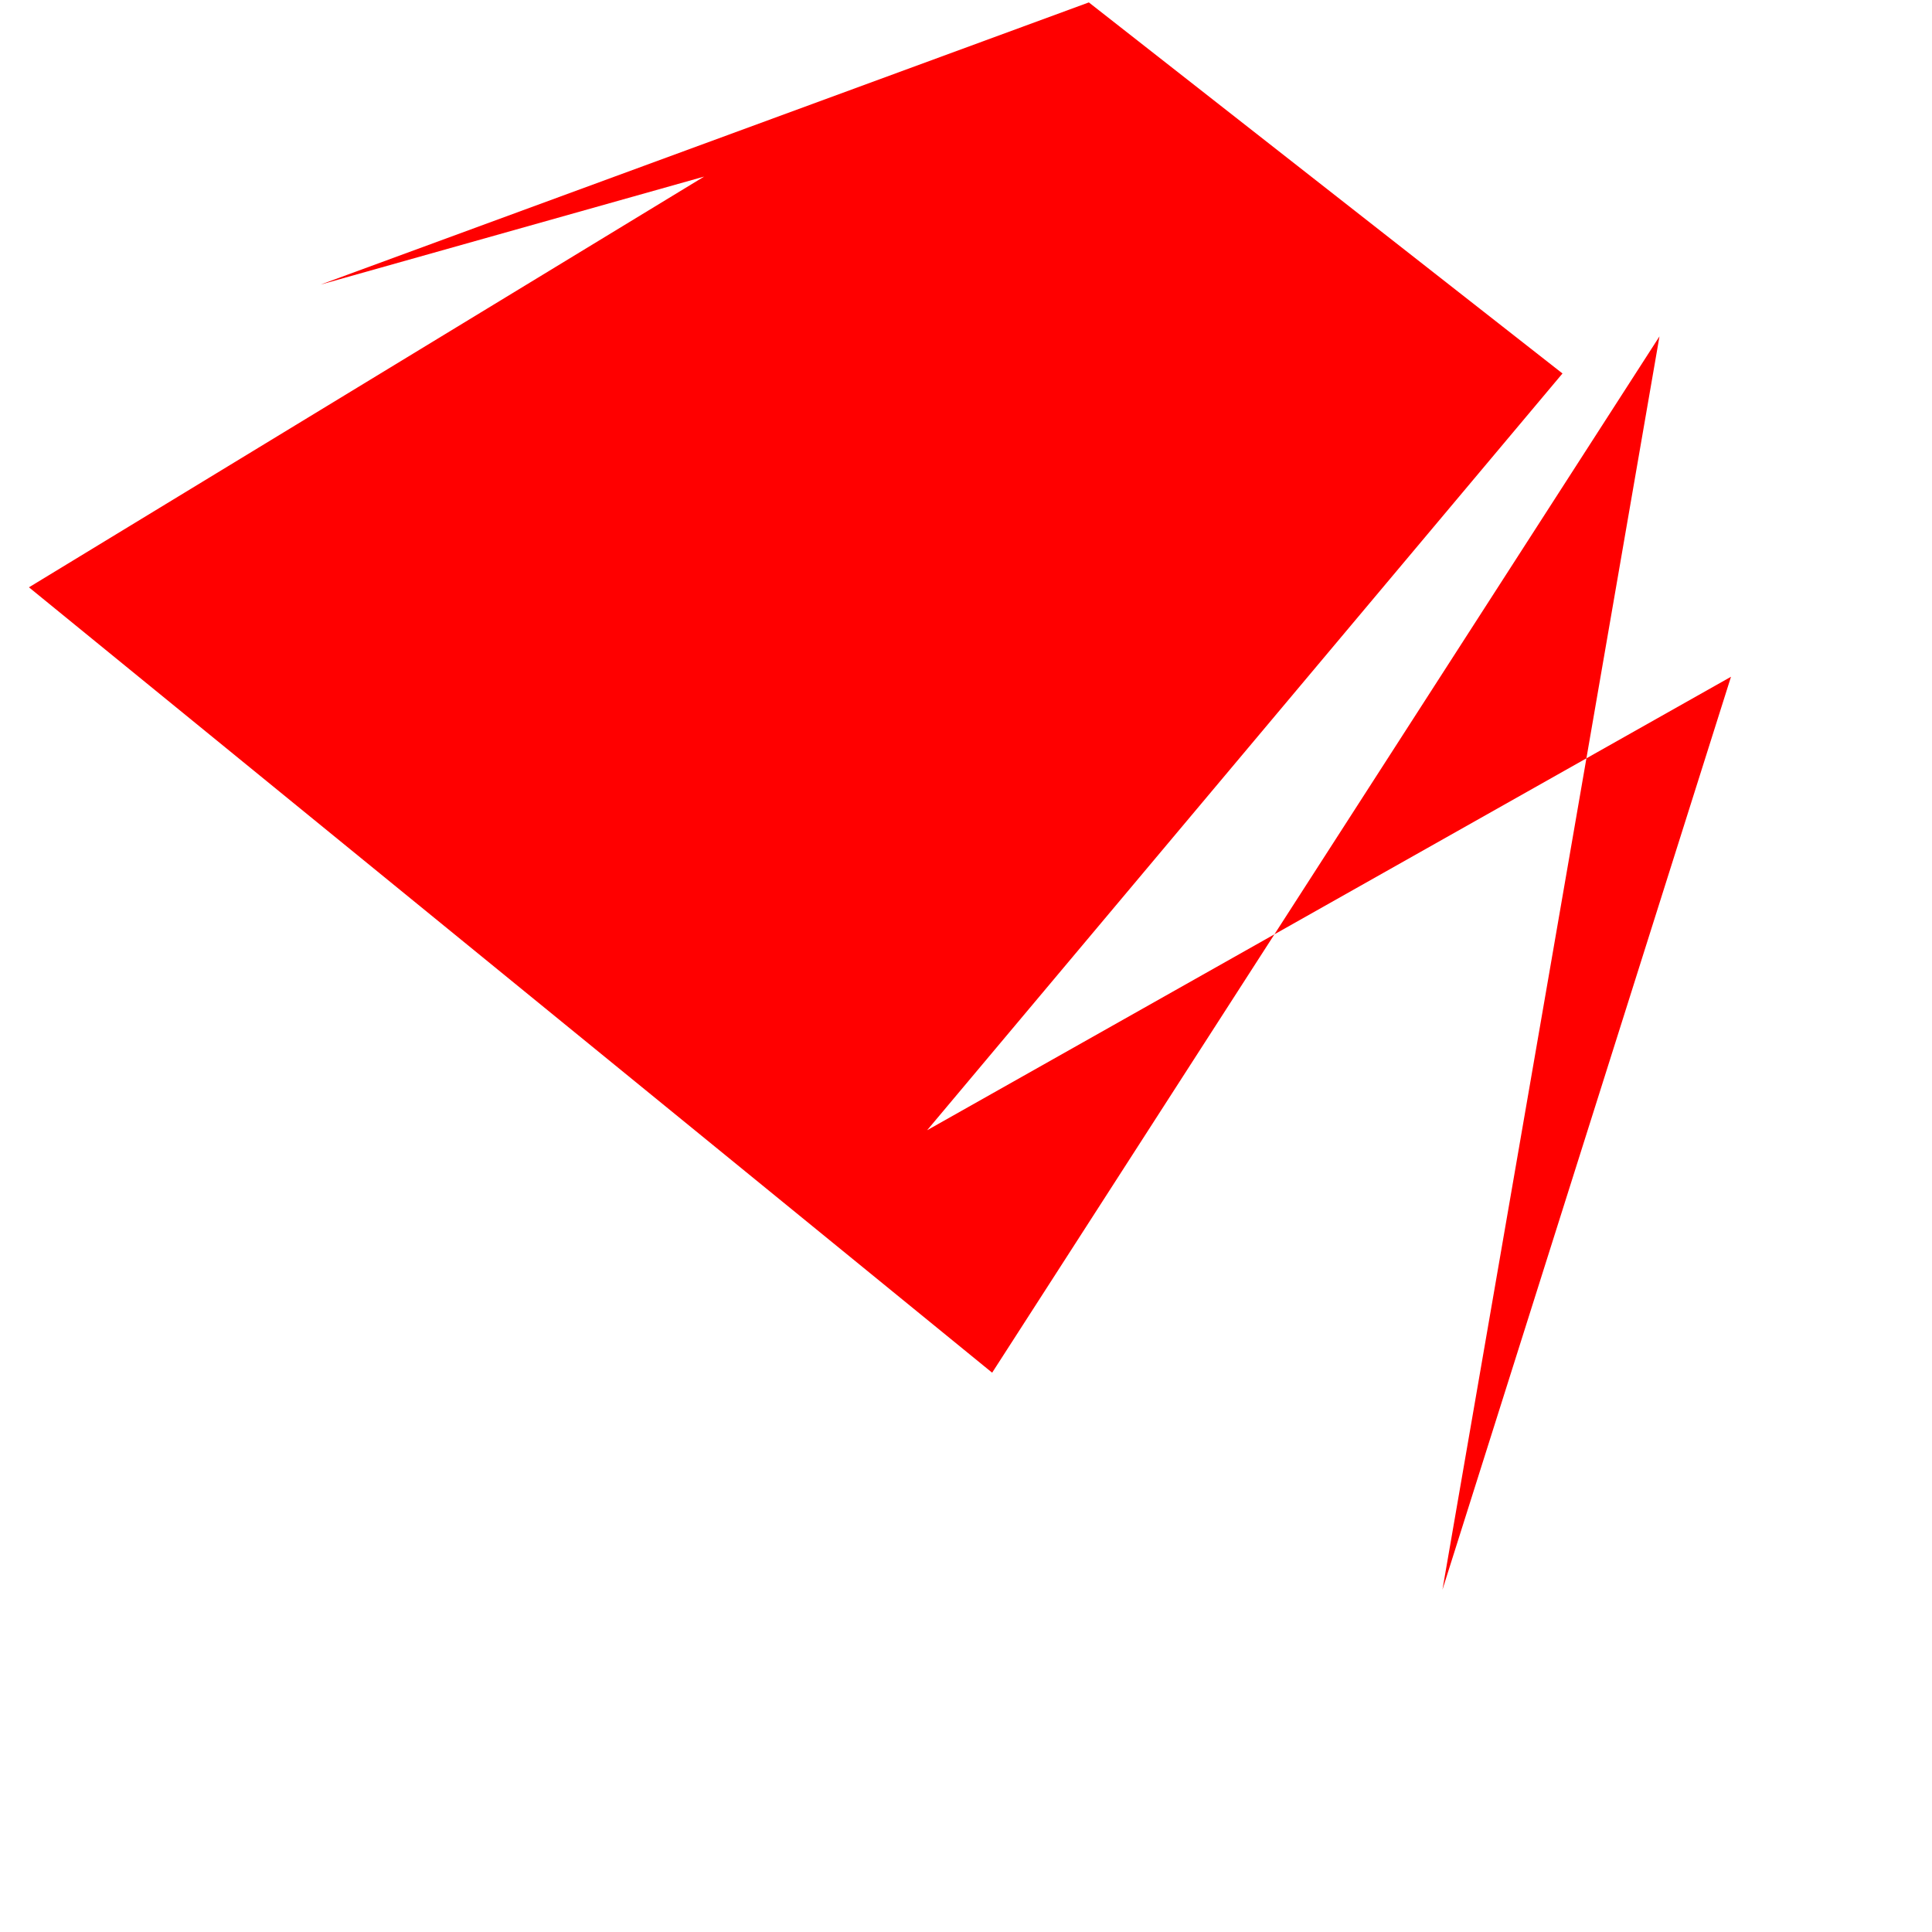
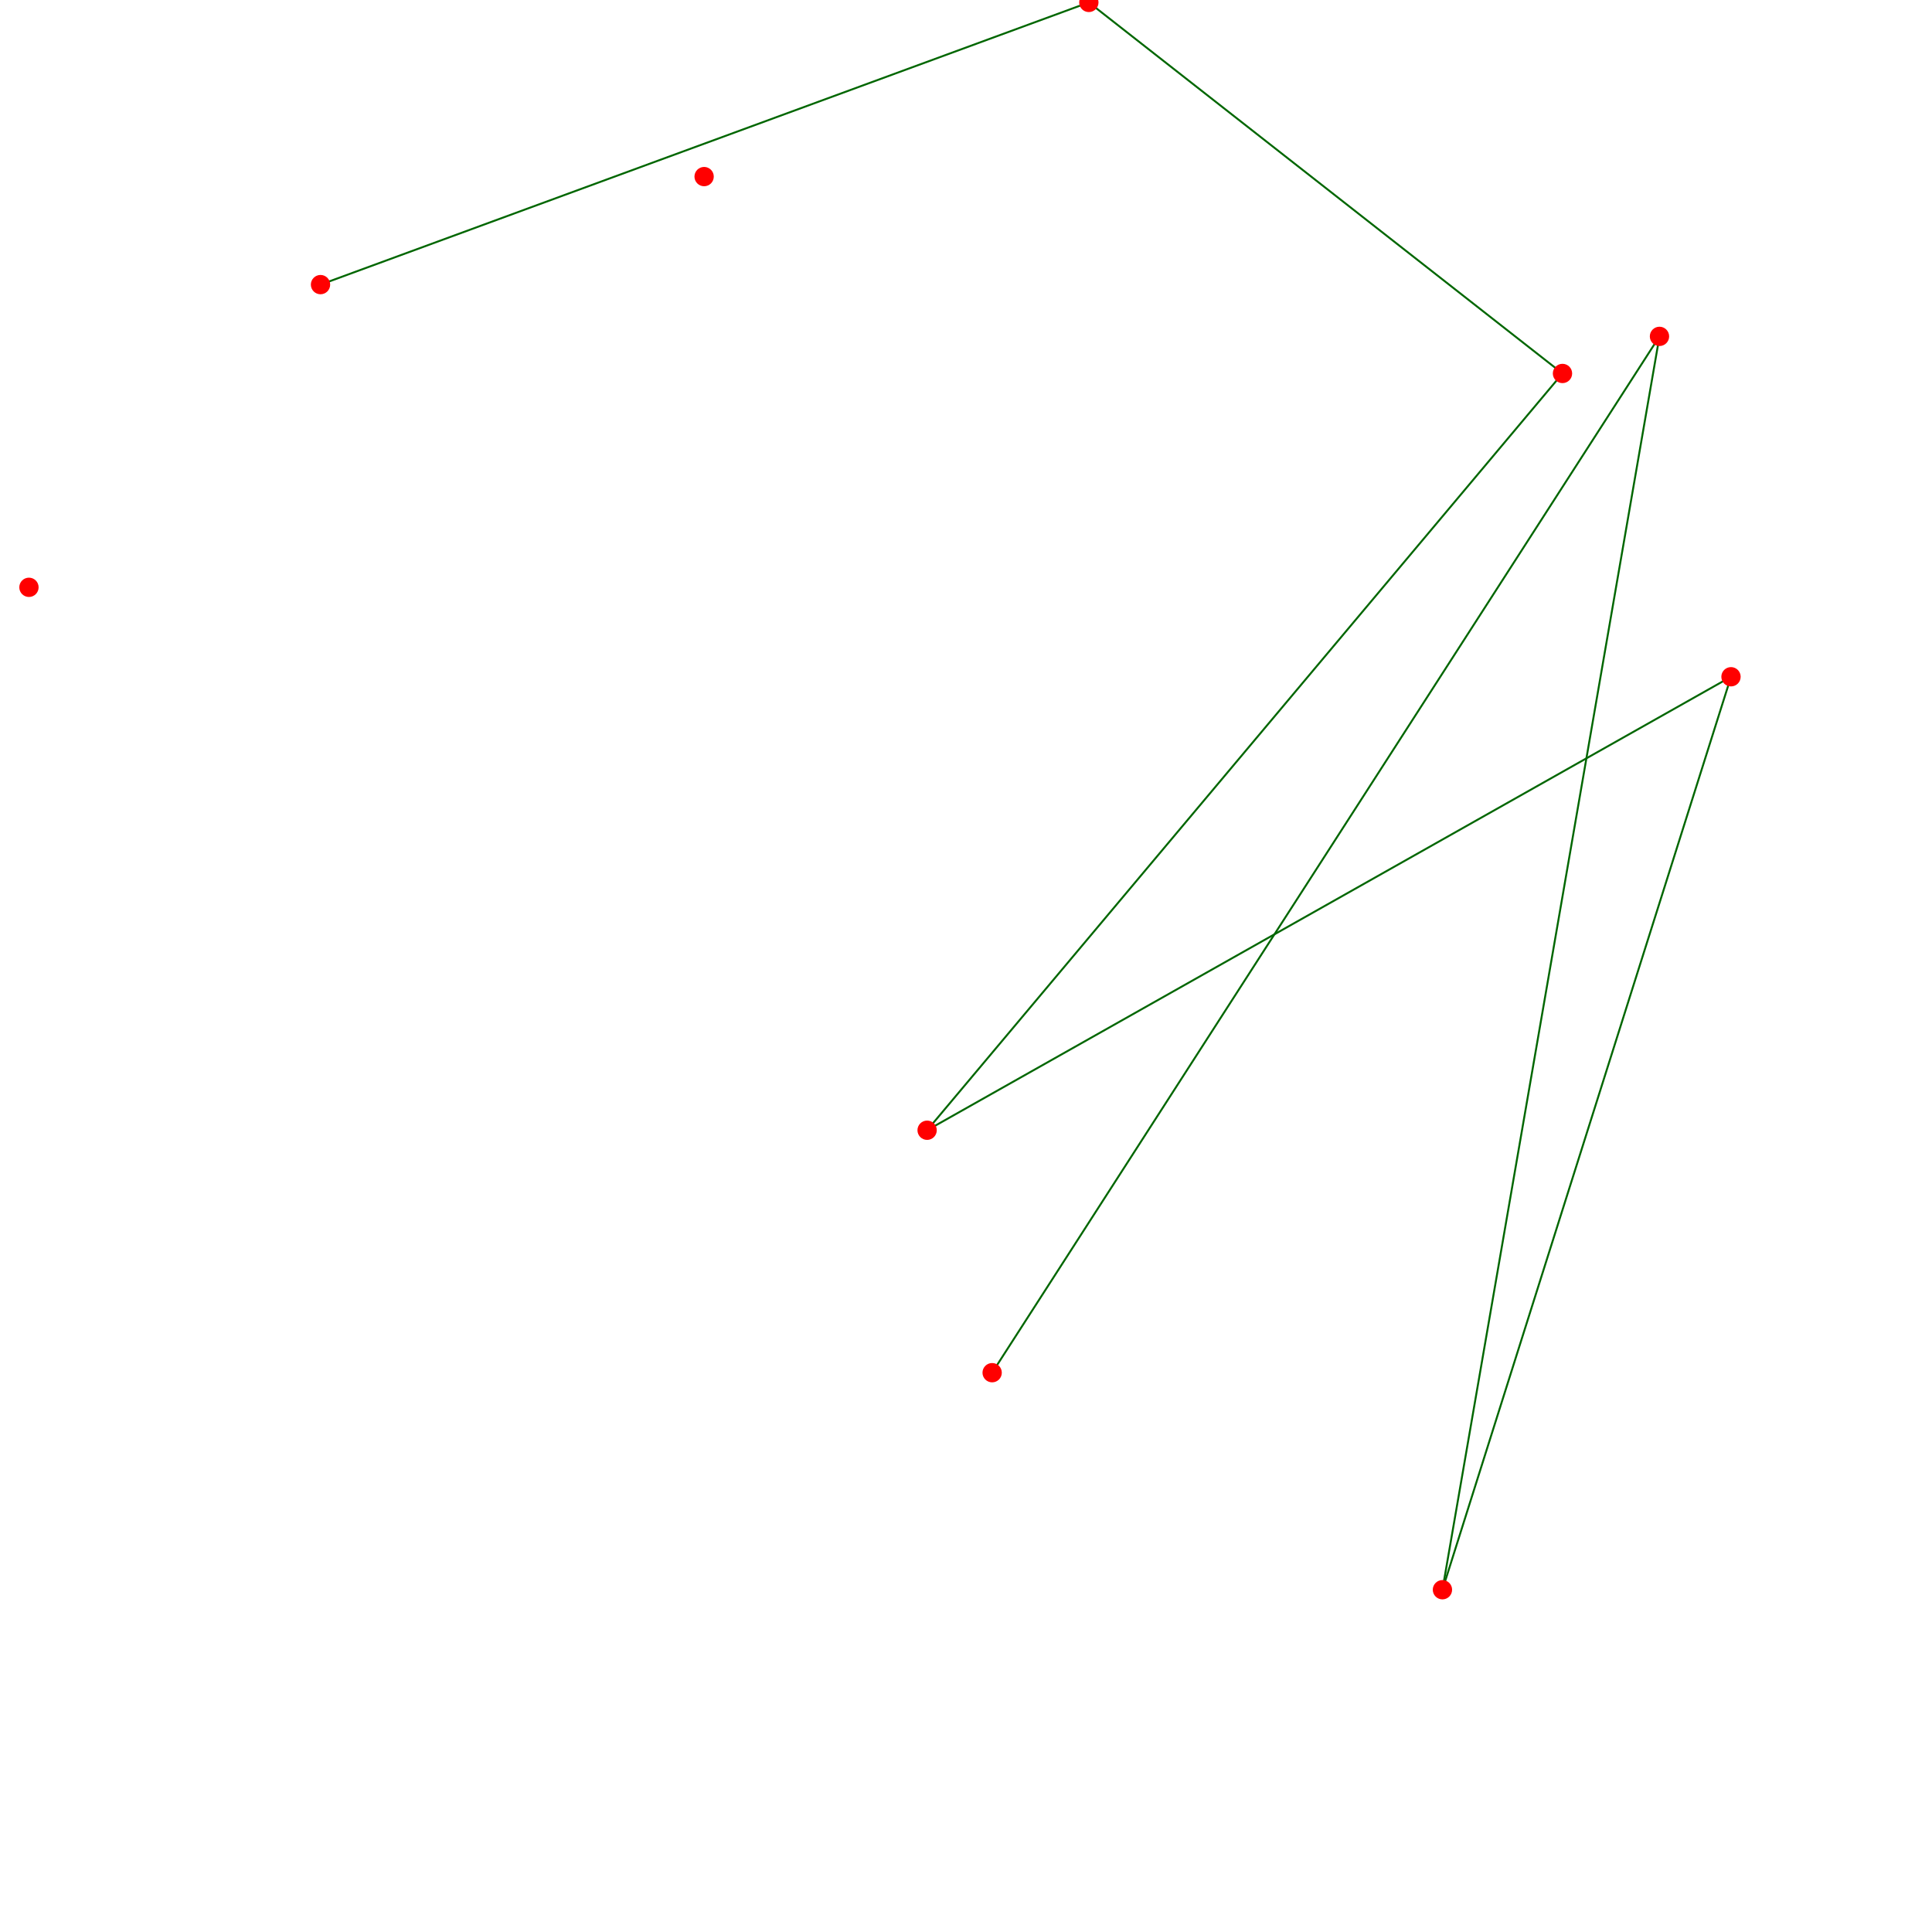
<svg xmlns="http://www.w3.org/2000/svg" width="1000px" height="1000px" version="1.1">
-   <polygon points="165.899,147.313 364.452,91.403 14.985,303.995 513.535,710.501 858.943,174.108 746.605,822.84 895.962,350.291 479.873,585.009 808.741,193.304 563.585,1.251 " fill="rgb(255,0,0)" />
+   <line x1="513.535" y1="710.501" x2="858.943" y2="174.108" style="stroke:#006600;" />
+   <line x1="858.943" y1="174.108" x2="746.605" y2="822.84" style="stroke:#006600;" />
+   <line x1="746.605" y1="822.84" x2="895.962" y2="350.291" style="stroke:#006600;" />
+   <line x1="895.962" y1="350.291" x2="479.873" y2="585.009" style="stroke:#006600;" />
+   <line x1="479.873" y1="585.009" x2="808.741" y2="193.304" style="stroke:#006600;" />
+   <line x1="808.741" y1="193.304" x2="563.585" y2="1.251" style="stroke:#006600;" />
+   <line x1="563.585" y1="1.251" x2="165.899" y2="147.313" style="stroke:#006600;" />
+   <circle cx="165.899" cy="147.313" r="5" fill="rgb(255,0,0)" />
+   <circle cx="364.452" cy="91.403" r="5" fill="rgb(255,0,0)" />
+   <circle cx="14.985" cy="303.995" r="5" fill="rgb(255,0,0)" />
+   <circle cx="513.535" cy="710.501" r="5" fill="rgb(255,0,0)" />
+   <circle cx="858.943" cy="174.108" r="5" fill="rgb(255,0,0)" />
+   <circle cx="746.605" cy="822.84" r="5" fill="rgb(255,0,0)" />
+   <circle cx="895.962" cy="350.291" r="5" fill="rgb(255,0,0)" />
+   <circle cx="479.873" cy="585.009" r="5" fill="rgb(255,0,0)" />
+   <circle cx="808.741" cy="193.304" r="5" fill="rgb(255,0,0)" />
+   <circle cx="563.585" cy="1.251" r="5" fill="rgb(255,0,0)" />
</svg>
